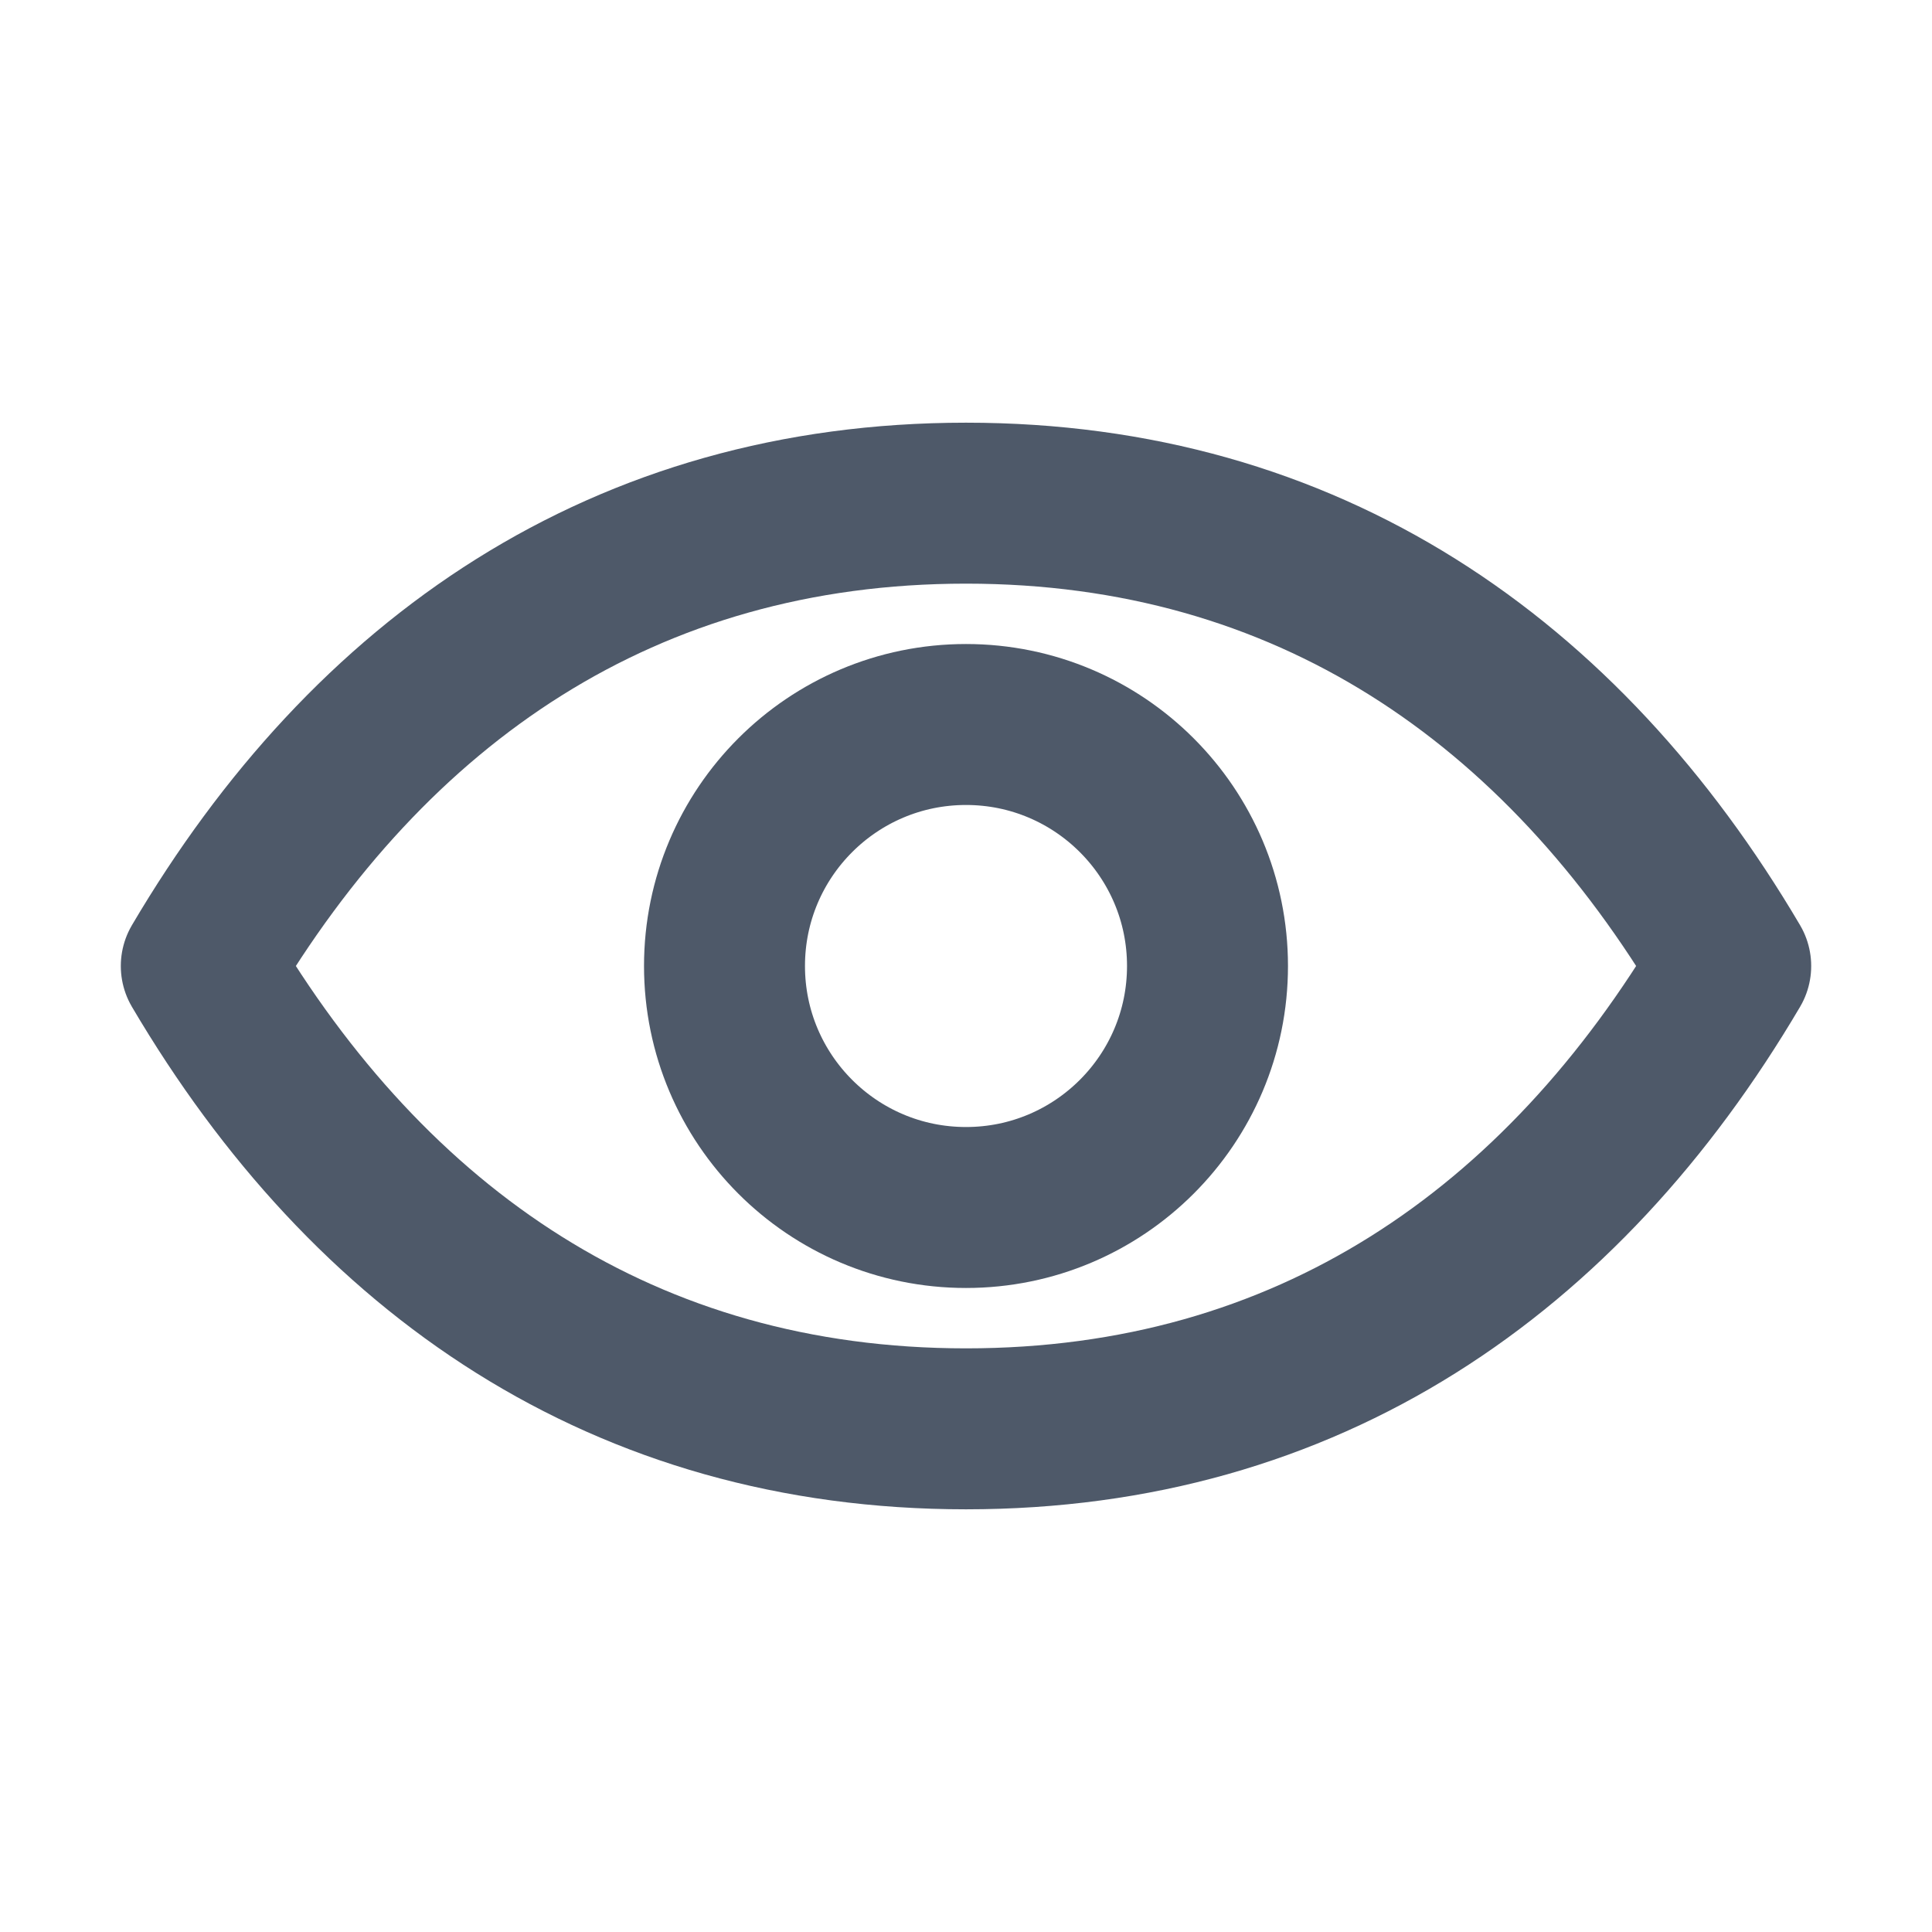
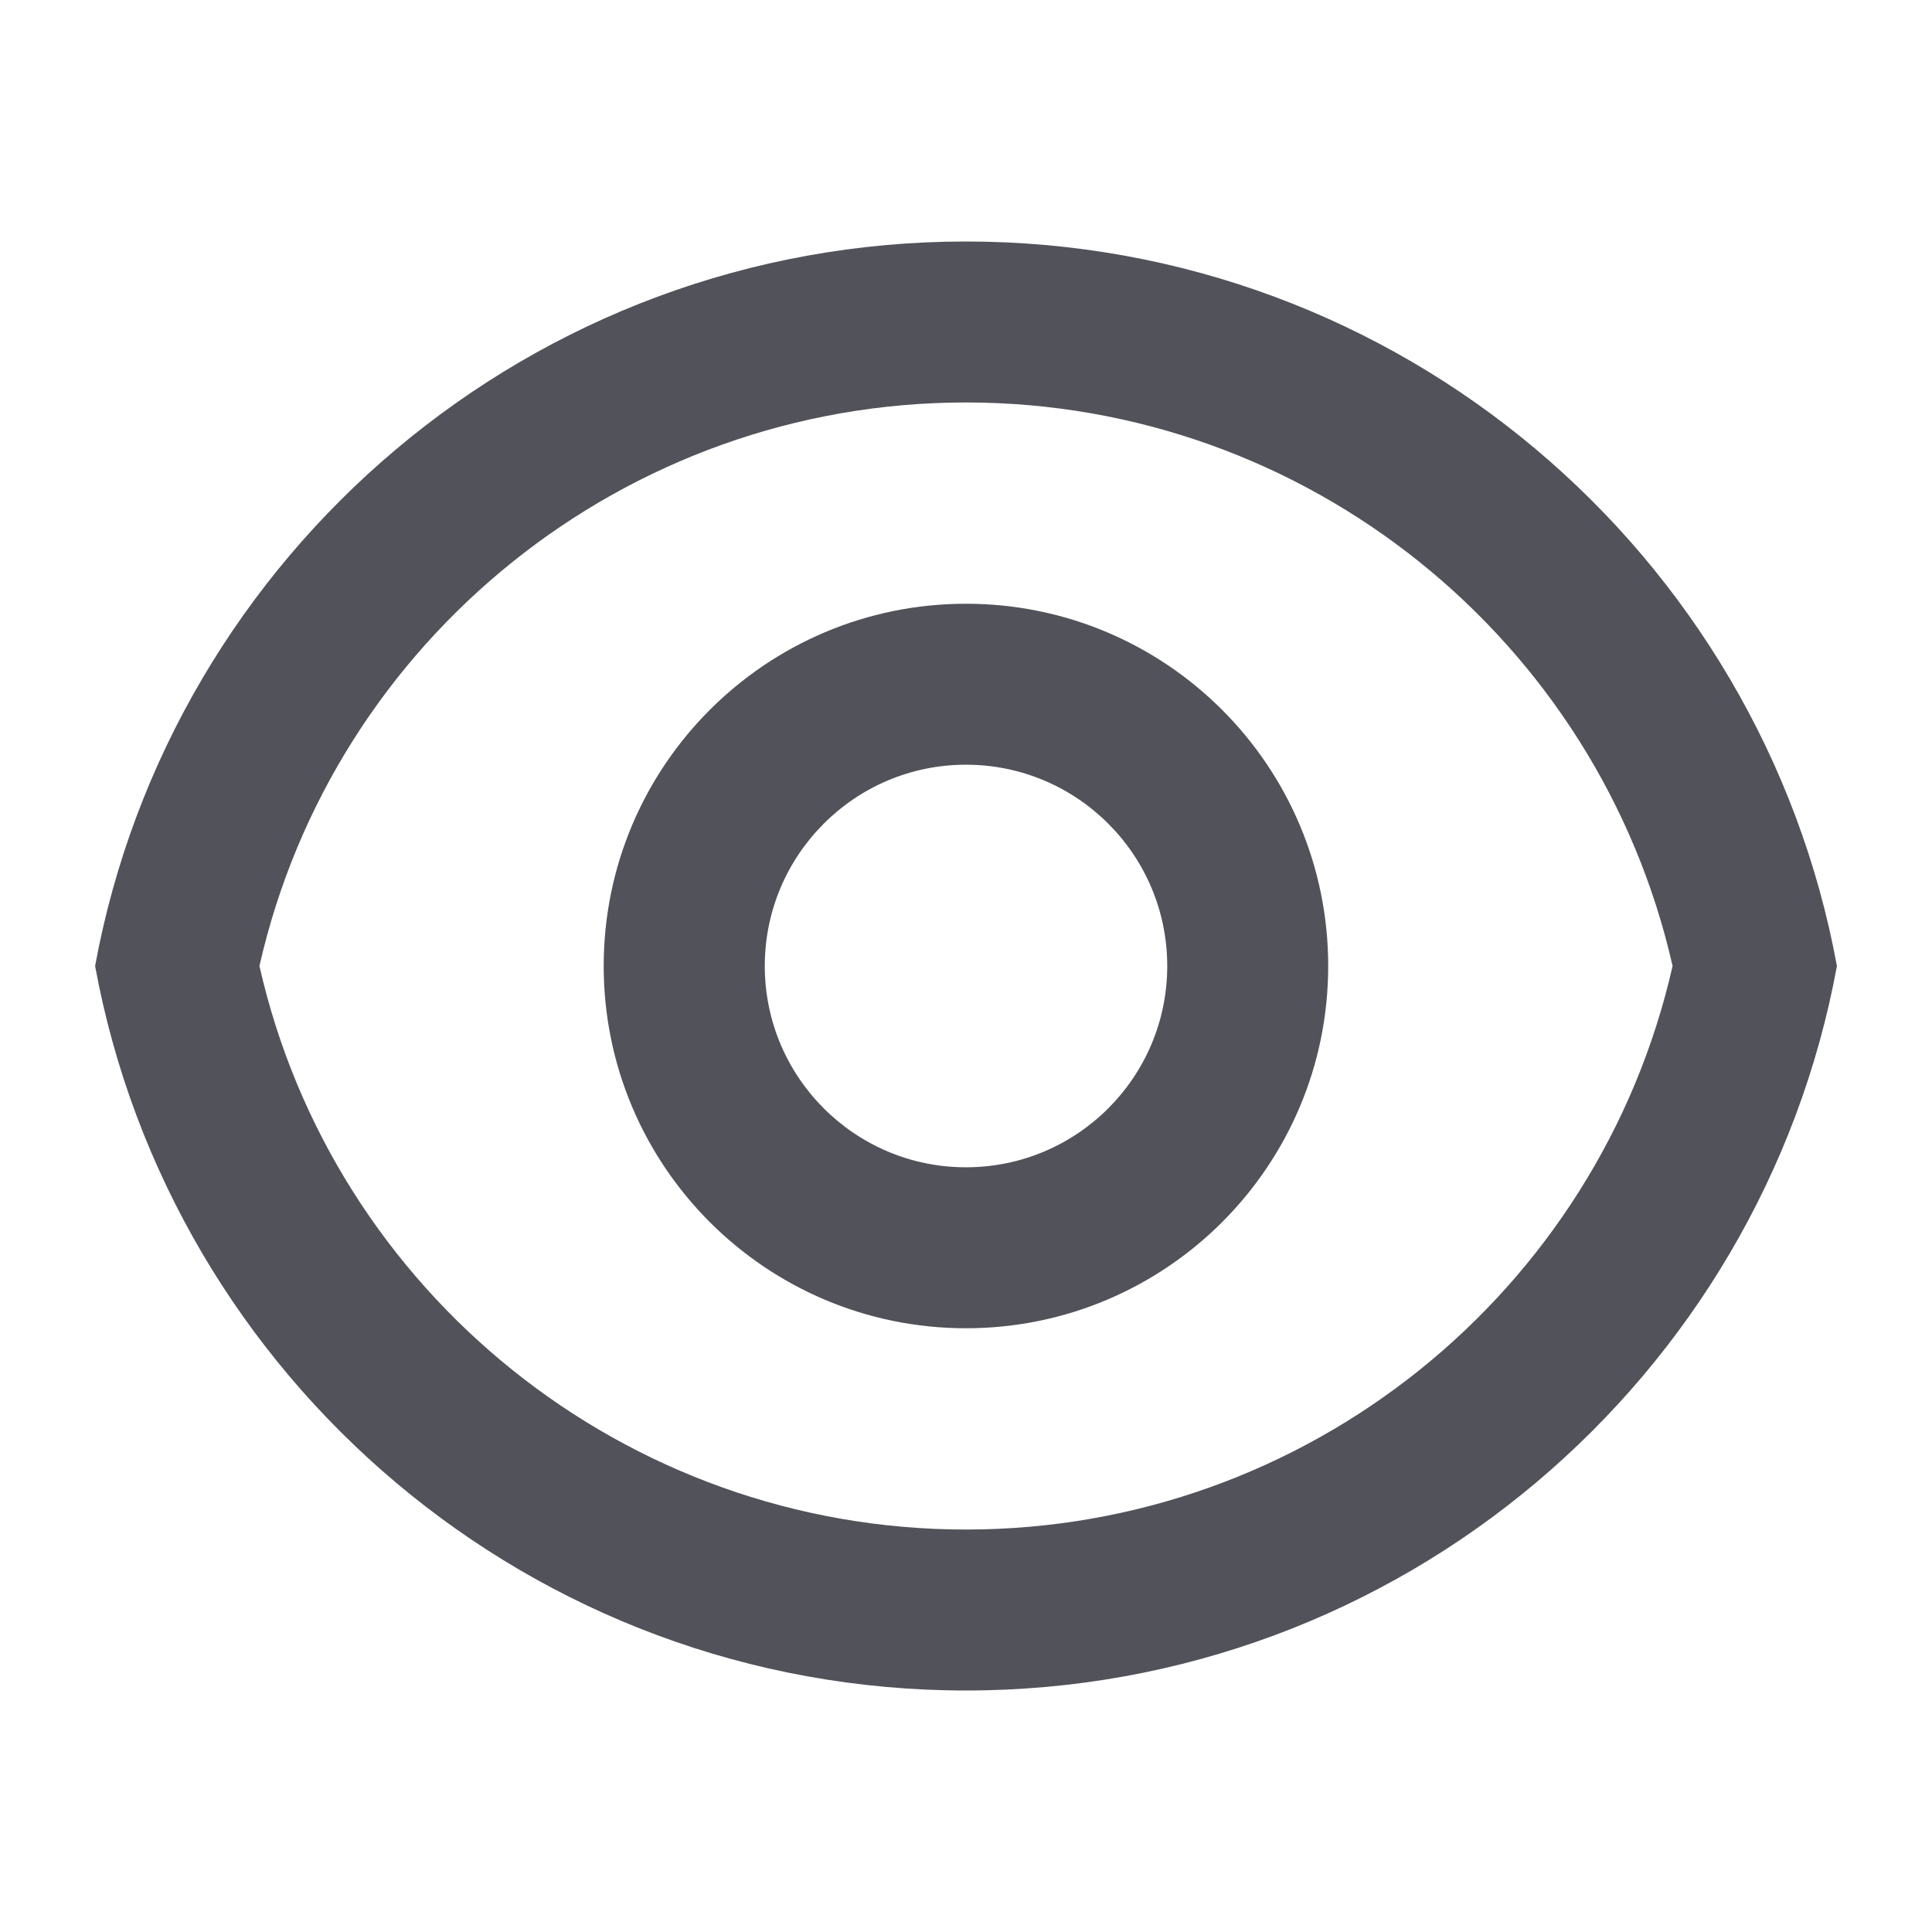
<svg xmlns="http://www.w3.org/2000/svg" width="16" height="16" viewBox="0 0 16 16" fill="none">
-   <path d="M1.667 8C3.065 5.628 5.176 4.167 8 4.167C10.824 4.167 12.935 5.628 14.333 8C12.935 10.372 10.824 11.833 8 11.833C5.176 11.833 3.065 10.372 1.667 8Z" stroke="#4E5969" stroke-width="1.333" stroke-linejoin="round" />
-   <circle cx="8" cy="8" r="2" stroke="#4E5969" stroke-width="1.333" />
+   <g transform="translate(0.7876 2)">
+     <path d="M7.212 0C10.807 0 13.798 2.587 14.425 6C13.798 9.413 10.807 12 7.212 12C3.618 12 0.627 9.413 0 6C0.627 2.587 3.618 0 7.212 0ZM7.212 10.667C10.036 10.667 12.452 8.701 13.064 6C12.452 3.299 10.036 1.333 7.212 1.333C4.389 1.333 1.972 3.299 1.361 6C1.972 8.701 4.389 10.667 7.212 10.667ZM7.212 9C5.556 9 4.212 7.657 4.212 6C4.212 4.343 5.556 3 7.212 3C8.869 3 10.212 4.343 10.212 6C10.212 7.657 8.869 9 7.212 9ZM7.212 7.667C8.133 7.667 8.879 6.92 8.879 6C8.879 5.08 8.133 4.333 7.212 4.333C6.292 4.333 5.546 5.08 5.546 6C5.546 6.92 6.292 7.667 7.212 7.667Z" fill="#51525A" />
+   </g>
</svg>
